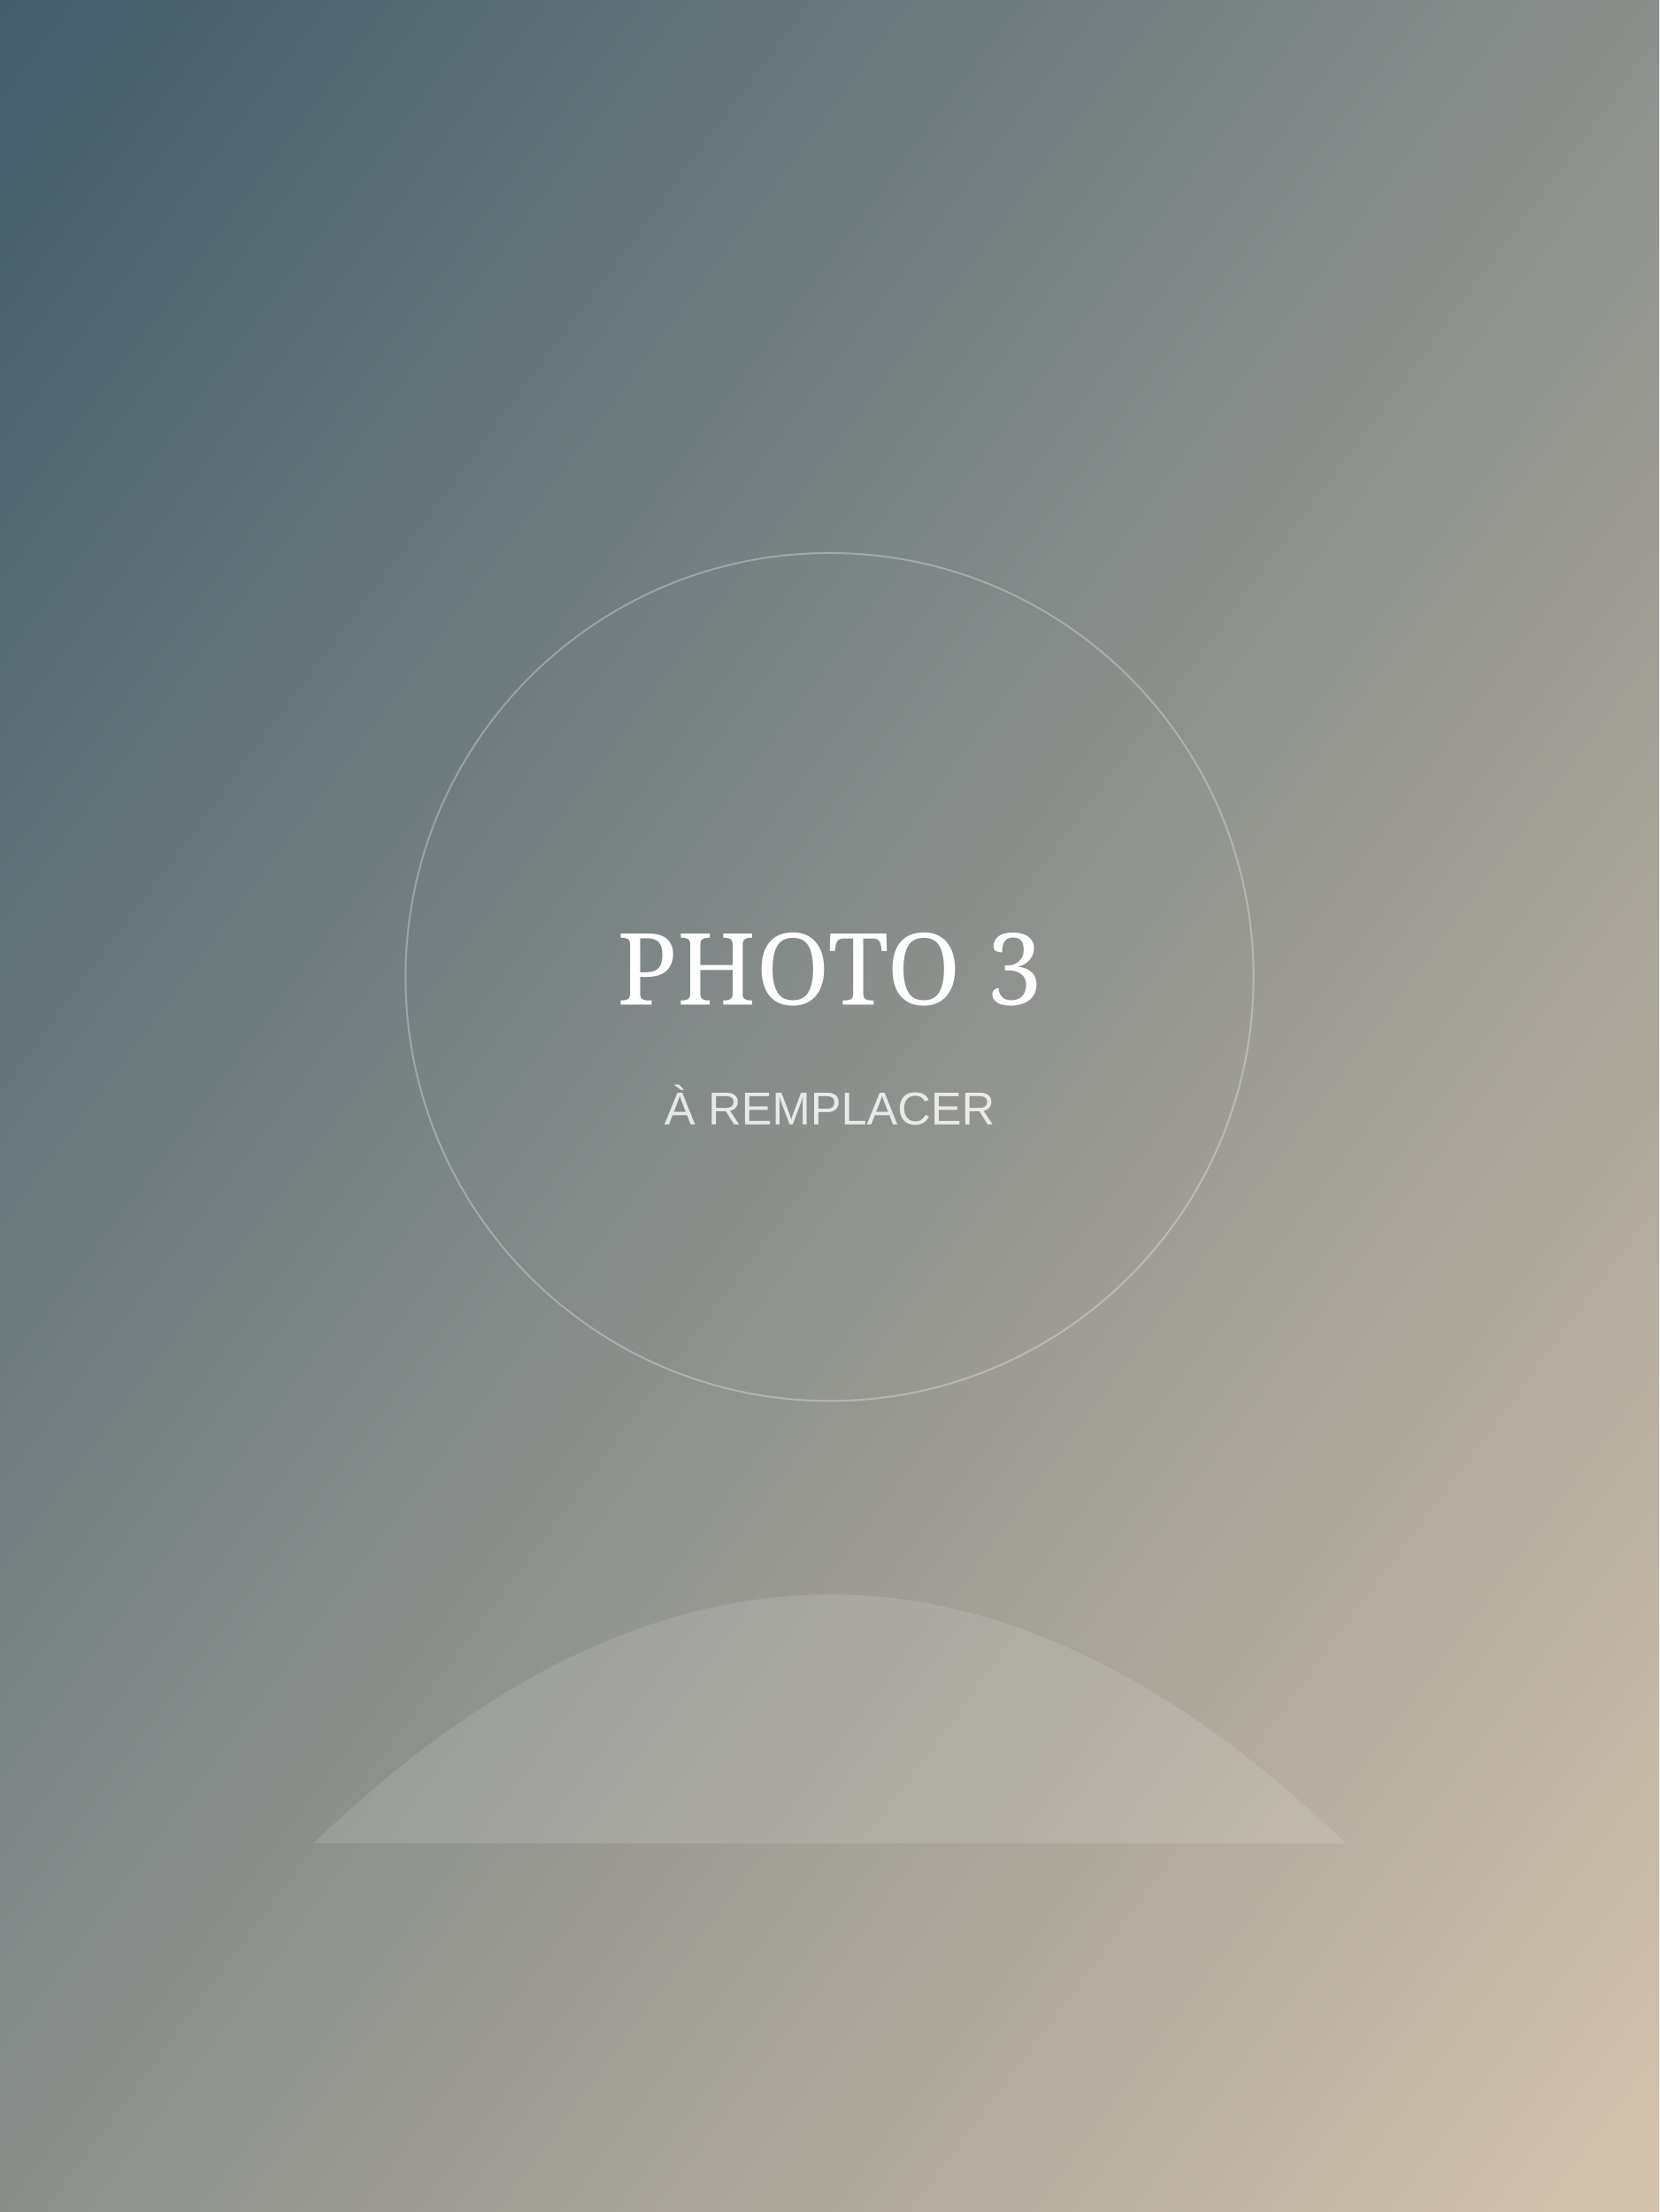
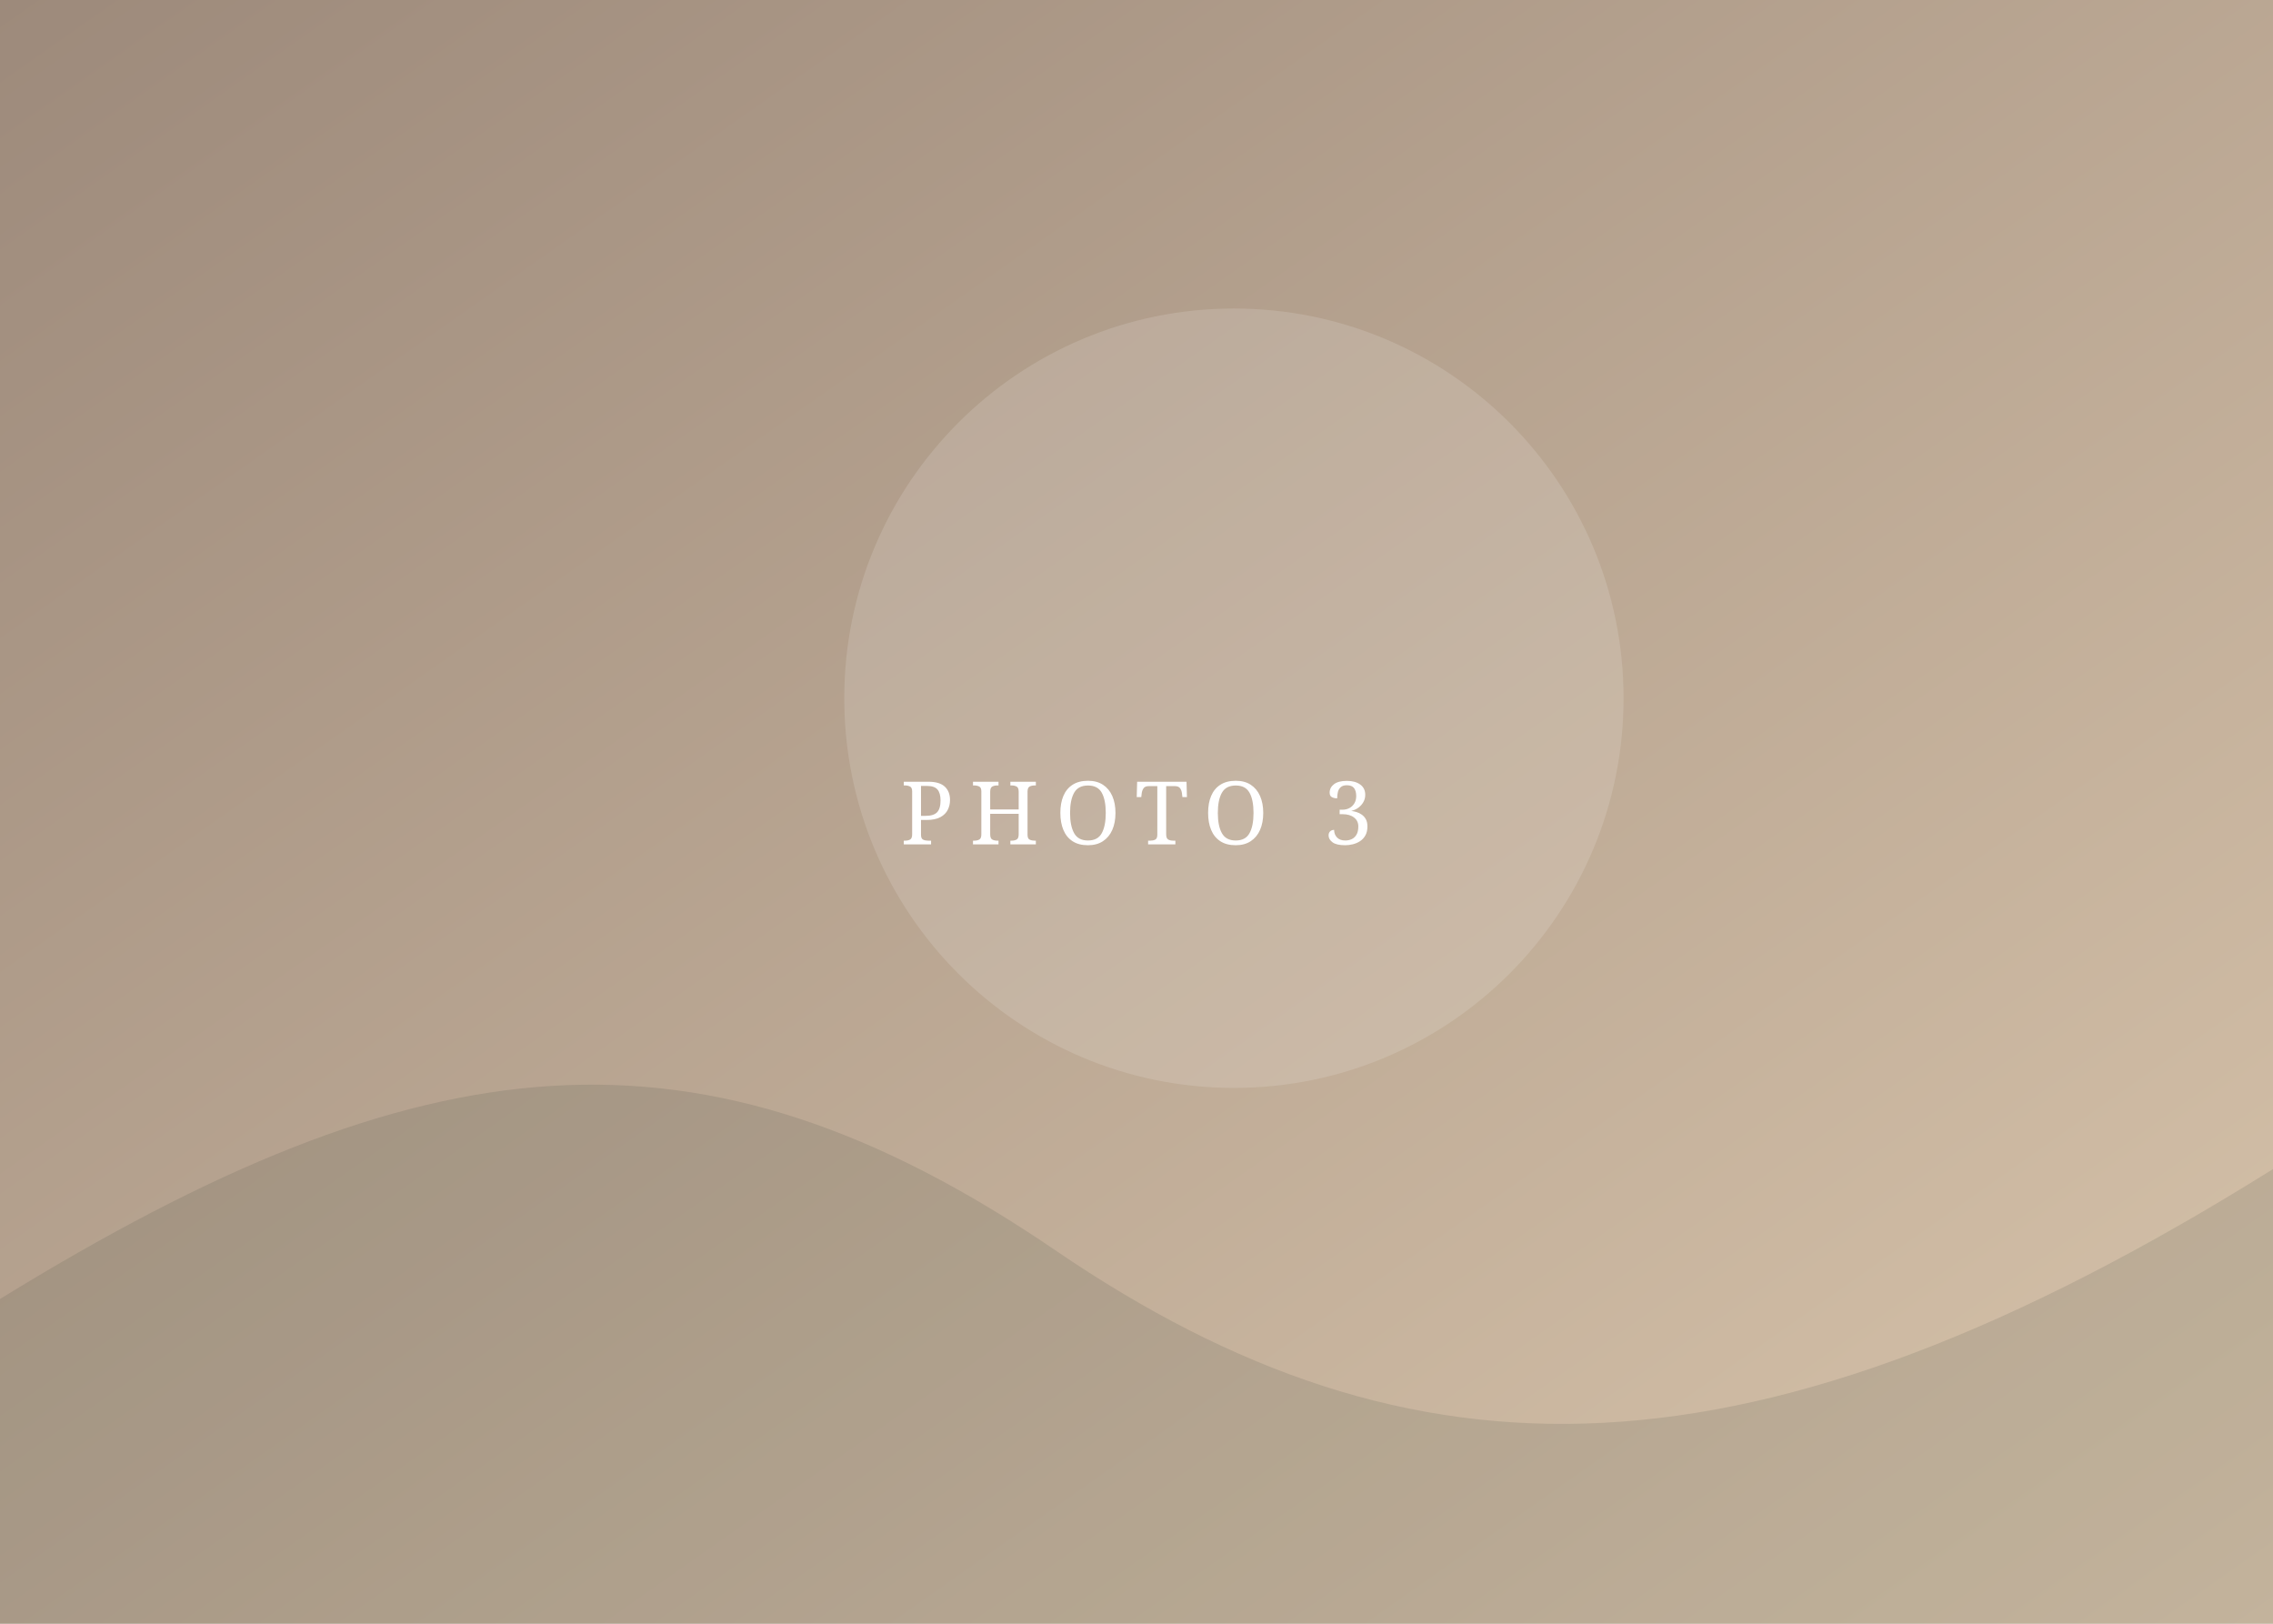
- <svg xmlns="http://www.w3.org/2000/svg" viewBox="0 0 900 1200">
+ <svg xmlns="http://www.w3.org/2000/svg" viewBox="0 0 1400 1000">
  <defs>
-     <linearGradient id="g" x1="0" y1="0" x2="1" y2="1">
-       <stop stop-color="#425c6a" />
-       <stop offset="1" stop-color="#d4c3ae" />
+     <linearGradient id="g3" x1="0" y1="0" x2="1" y2="1">
+       <stop stop-color="#9d8a7b" />
+       <stop offset="1" stop-color="#d8c4ab" />
    </linearGradient>
  </defs>
-   <rect width="900" height="1200" fill="url(#g)" />
-   <circle cx="450" cy="530" r="230" fill="none" stroke="#fff" opacity=".3" />
-   <path d="M170 1000Q450 730 730 1000" fill="#fff" opacity=".12" />
-   <text x="450" y="545" text-anchor="middle" fill="#fff" font-family="Georgia,serif" font-size="54">PHOTO 3</text>
-   <text x="450" y="610" text-anchor="middle" fill="#fff" font-family="Arial,sans-serif" font-size="25" opacity=".8">À REMPLACER</text>
+   <rect width="1400" height="1000" fill="url(#g3)" />
+   <circle cx="760" cy="430" r="240" fill="#fff" opacity=".14" />
+   <path d="M0 800c260-160 430-180 650-30s430 150 750-50v280H0z" fill="#24302b" opacity=".12" />
+   <text x="700" y="520" text-anchor="middle" fill="#fff" font-size="54" font-family="Georgia" letter-spacing="10">PHOTO 3</text>
</svg>
